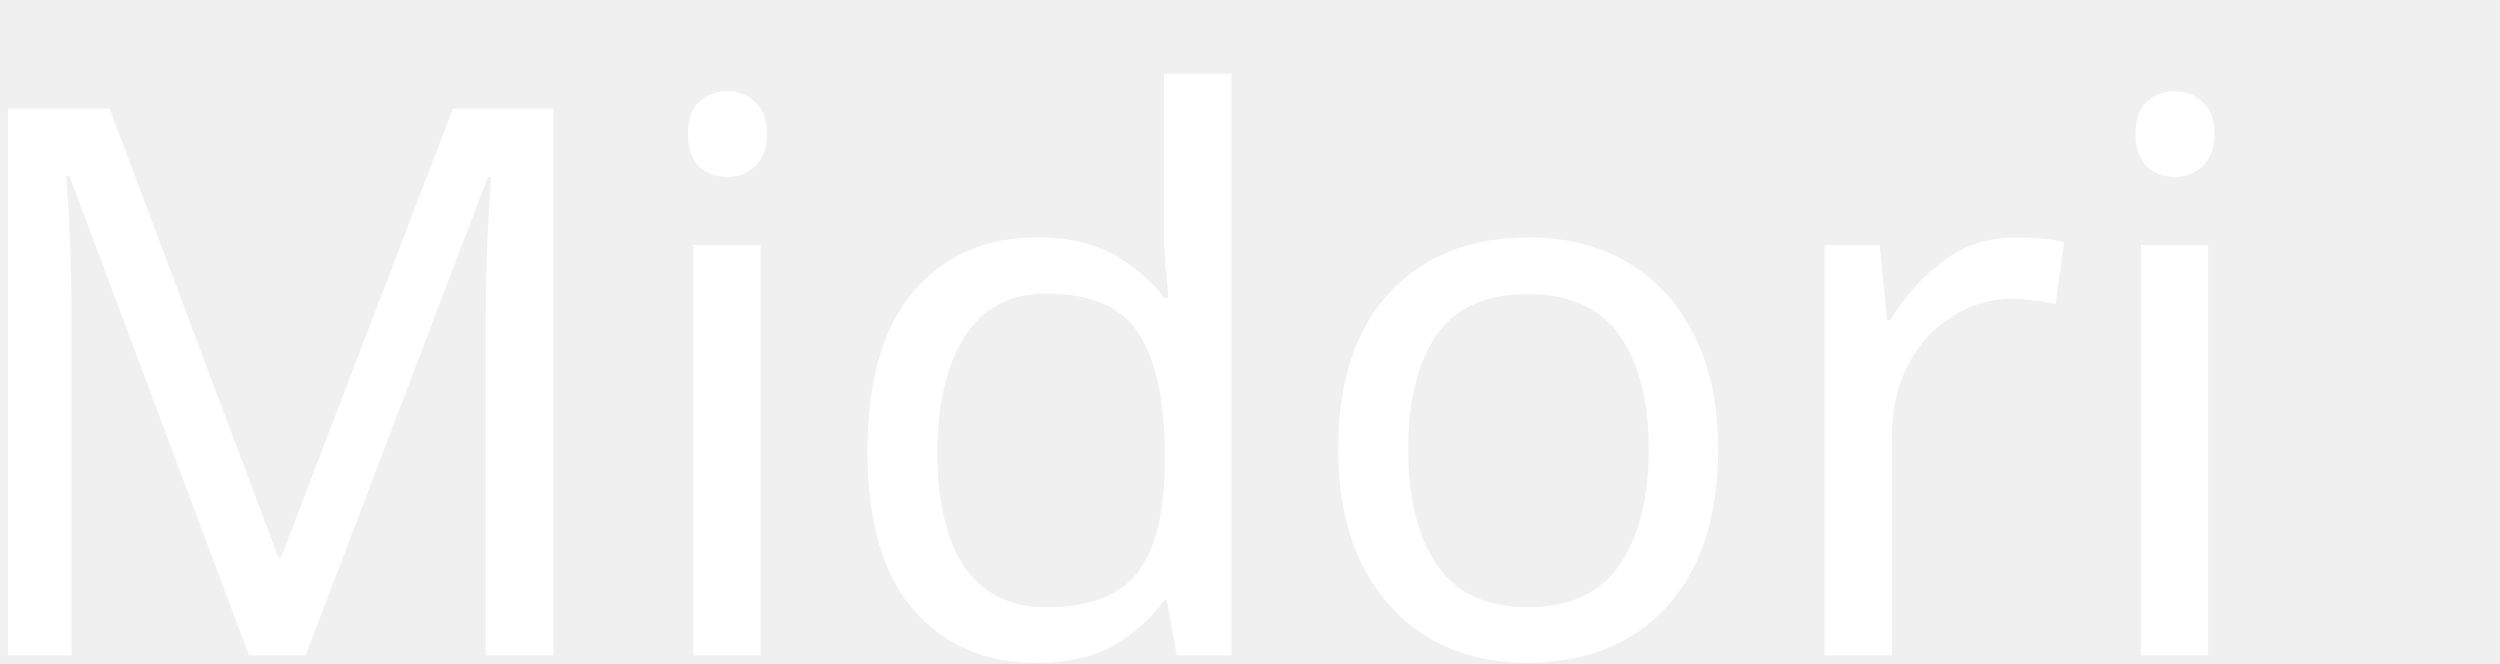
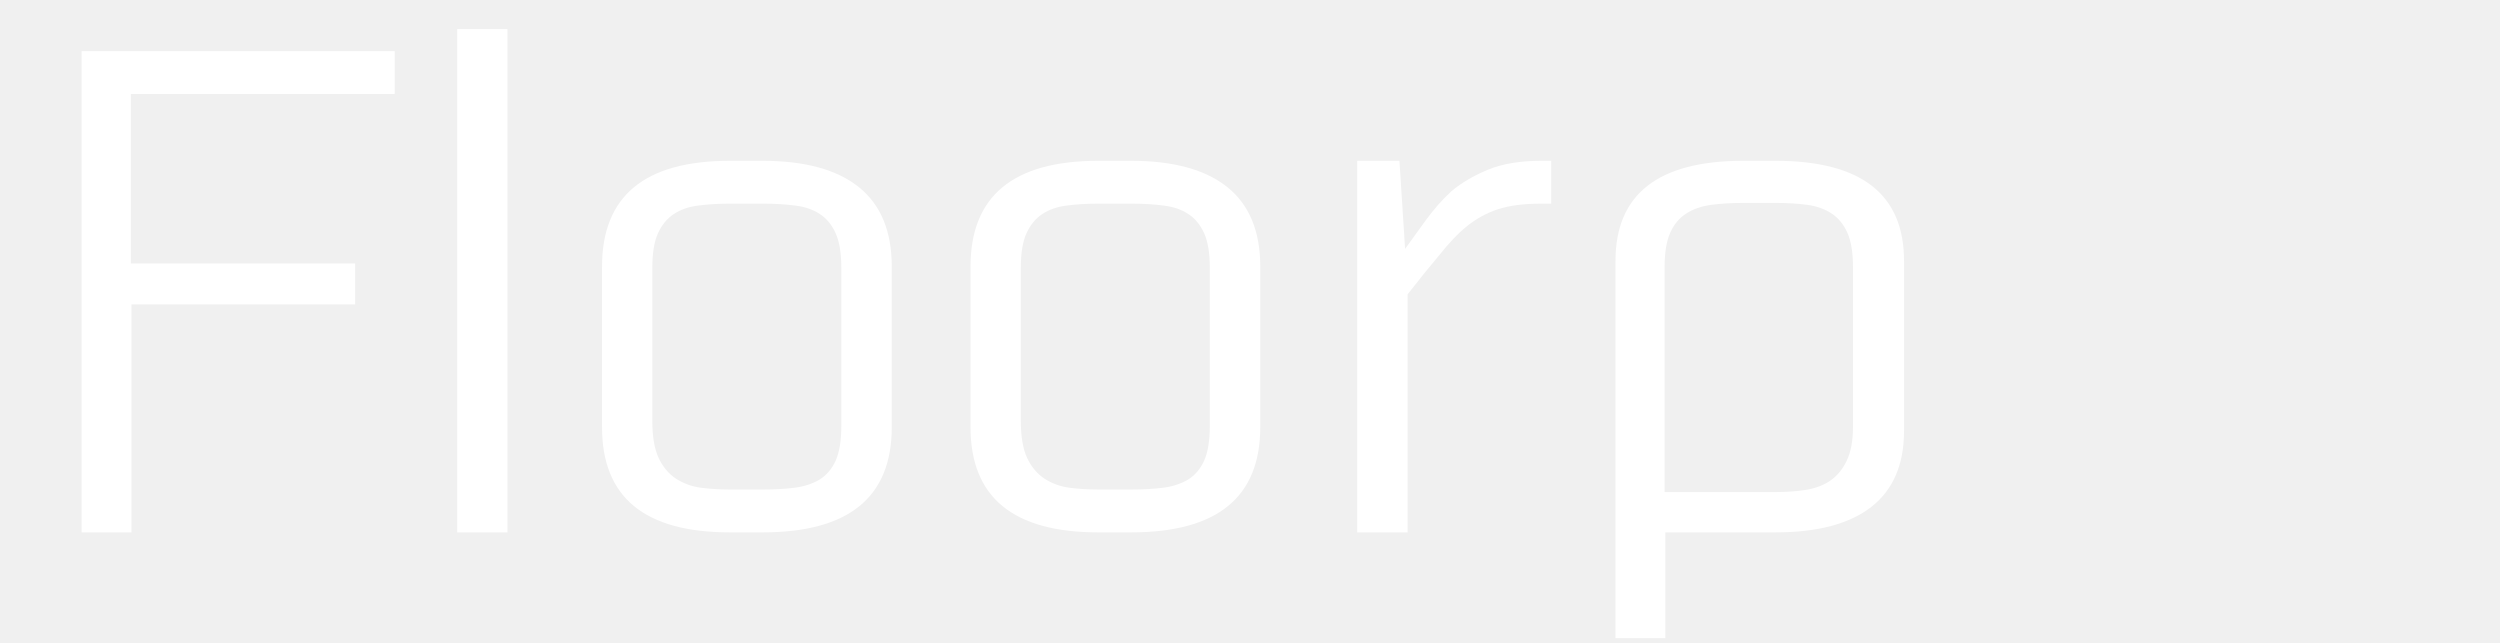
- <svg xmlns="http://www.w3.org/2000/svg" width="73.736mm" height="19.558mm" viewBox="0 0 73.736 19.558" version="1.1" id="svg1">
-   <defs id="defs1" />
-   <g id="layer1" transform="translate(-75.41905,-128.3644)">
-     <text xml:space="preserve" style="font-style:normal;font-variant:normal;font-weight:normal;font-stretch:normal;font-size:25.4px;font-family:Montserrat;-inkscape-font-specification:'Montserrat, Normal';font-variant-ligatures:normal;font-variant-caps:normal;font-variant-numeric:normal;font-variant-east-asian:normal;fill:#000000;stroke-width:0.265" x="73.463" y="147.694" id="text1">
-       <tspan id="tspan1" style="font-style:normal;font-variant:normal;font-weight:normal;font-stretch:normal;font-size:22.578px;font-family:Poppins;-inkscape-font-specification:'Poppins, Normal';font-variant-ligatures:normal;font-variant-caps:normal;font-variant-numeric:normal;font-variant-east-asian:normal;fill:#ffffff;stroke-width:0.265" x="73.463" y="147.694">Midori</tspan>
-     </text>
+ <svg xmlns="http://www.w3.org/2000/svg" width="262.5pt" zoomAndPan="magnify" viewBox="0 0 262.5 67.5" height="67.5pt" preserveAspectRatio="xMidYMid meet" version="1.2">
+   <defs>
+     <g />
+     <clipPath xml:id="clip1" id="clip1">
+       <path d="M 169 16 L 200 16 L 200 67.004 L 169 67.004 Z M 169 16 " />
+     </clipPath>
+   </defs>
+   <g xml:id="surface1" id="surface1">
+     <g style="fill:rgb(100%,100%,100%);fill-opacity:1;">
+       <g transform="translate(2.490922, 54.71181)">
+         <path style="stroke:none;" d="M 38.953 -44.844 L 11.25 -44.844 L 11.25 -27.047 L 34.797 -27.047 L 34.797 -22.75 L 11.312 -22.75 L 11.312 1.188 L 6.078 1.188 L 6.078 -49.344 L 38.953 -49.344 Z M 38.953 -44.844 " />
+       </g>
+     </g>
+     <g style="fill:rgb(100%,100%,100%);fill-opacity:1;">
+       <g transform="translate(42.17533, 54.71181)">
+         <path style="stroke:none;" d="M 11.109 1.188 L 5.828 1.188 L 5.828 -51.656 L 11.109 -51.656 Z M 11.109 1.188 " />
+       </g>
+     </g>
+     <g style="fill:rgb(100%,100%,100%);fill-opacity:1;">
+       <g transform="translate(59.0412, 54.71181)">
+         <path style="stroke:none;" d="M 21.031 -37.828 C 25.488 -37.828 28.863 -36.898 31.156 -35.047 C 33.445 -33.203 34.594 -30.426 34.594 -26.719 L 34.594 -9.859 C 34.594 -2.492 30.07 1.188 21.031 1.188 L 17.594 1.188 C 8.645 1.188 4.172 -2.492 4.172 -9.859 L 4.172 -26.719 C 4.172 -34.125 8.645 -37.828 17.594 -37.828 Z M 29.297 -26.594 C 29.297 -28.133 29.098 -29.344 28.703 -30.219 C 28.305 -31.102 27.754 -31.773 27.047 -32.234 C 26.348 -32.703 25.488 -33 24.469 -33.125 C 23.457 -33.258 22.359 -33.328 21.172 -33.328 L 17.531 -33.328 C 16.332 -33.328 15.238 -33.258 14.25 -33.125 C 13.258 -33 12.41 -32.703 11.703 -32.234 C 11.004 -31.773 10.453 -31.102 10.047 -30.219 C 9.648 -29.344 9.453 -28.133 9.453 -26.594 L 9.453 -10.516 C 9.453 -8.879 9.672 -7.586 10.109 -6.641 C 10.555 -5.691 11.164 -4.961 11.938 -4.453 C 12.707 -3.953 13.578 -3.633 14.547 -3.5 C 15.516 -3.375 16.531 -3.312 17.594 -3.312 L 21.094 -3.312 C 22.289 -3.312 23.395 -3.375 24.406 -3.5 C 25.414 -3.633 26.285 -3.922 27.016 -4.359 C 27.742 -4.805 28.305 -5.469 28.703 -6.344 C 29.098 -7.227 29.297 -8.441 29.297 -9.984 Z M 29.297 -26.594 " />
+       </g>
+     </g>
+     <g style="fill:rgb(100%,100%,100%);fill-opacity:1;">
+       <g transform="translate(97.7335, 54.71181)">
+         <path style="stroke:none;" d="M 21.031 -37.828 C 25.488 -37.828 28.863 -36.898 31.156 -35.047 C 33.445 -33.203 34.594 -30.426 34.594 -26.719 L 34.594 -9.859 C 34.594 -2.492 30.07 1.188 21.031 1.188 L 17.594 1.188 C 8.645 1.188 4.172 -2.492 4.172 -9.859 L 4.172 -26.719 C 4.172 -34.125 8.645 -37.828 17.594 -37.828 Z M 29.297 -26.594 C 29.297 -28.133 29.098 -29.344 28.703 -30.219 C 28.305 -31.102 27.754 -31.773 27.047 -32.234 C 26.348 -32.703 25.488 -33 24.469 -33.125 C 23.457 -33.258 22.359 -33.328 21.172 -33.328 L 17.531 -33.328 C 16.332 -33.328 15.238 -33.258 14.25 -33.125 C 13.258 -33 12.41 -32.703 11.703 -32.234 C 11.004 -31.773 10.453 -31.102 10.047 -30.219 C 9.648 -29.344 9.453 -28.133 9.453 -26.594 L 9.453 -10.516 C 9.453 -8.879 9.672 -7.586 10.109 -6.641 C 10.555 -5.691 11.164 -4.961 11.938 -4.453 C 12.707 -3.953 13.578 -3.633 14.547 -3.5 C 15.516 -3.375 16.531 -3.312 17.594 -3.312 L 21.094 -3.312 C 22.289 -3.312 23.395 -3.375 24.406 -3.5 C 25.414 -3.633 26.285 -3.922 27.016 -4.359 C 27.742 -4.805 28.305 -5.469 28.703 -6.344 C 29.098 -7.227 29.297 -8.441 29.297 -9.984 Z M 29.297 -26.594 " />
+       </g>
+     </g>
+     <g style="fill:rgb(100%,100%,100%);fill-opacity:1;">
+       <g transform="translate(136.4258, 54.71181)">
+         <path style="stroke:none;" d="M 13.297 -31.609 C 13.691 -32.141 14.109 -32.66 14.547 -33.172 C 14.992 -33.68 15.477 -34.176 16 -34.656 C 17.062 -35.539 18.344 -36.289 19.844 -36.906 C 21.344 -37.52 23.191 -37.828 25.391 -37.828 L 26.453 -37.828 L 26.453 -33.328 L 25.391 -33.328 C 23.547 -33.328 22.023 -33.129 20.828 -32.734 C 19.641 -32.336 18.562 -31.742 17.594 -30.953 C 17.102 -30.555 16.629 -30.113 16.172 -29.625 C 15.711 -29.145 15.238 -28.598 14.75 -27.984 C 13.738 -26.785 12.613 -25.395 11.375 -23.812 L 11.375 1.188 L 6.078 1.188 L 6.078 -37.828 L 10.516 -37.828 L 11.109 -28.578 Z M 13.297 -31.609 " />
+       </g>
+     </g>
+     <g clip-rule="nonzero" clip-path="url(#clip1)">
+       <g style="fill:rgb(100%,100%,100%);fill-opacity:1;">
+         <g transform="translate(164.2049, 54.71181)">
+           <path style="stroke:none;" d="M 22.219 -37.828 C 31.219 -37.828 35.719 -34.32 35.719 -27.312 L 35.719 -9.453 C 35.719 -5.93 34.57 -3.273 32.281 -1.484 C 29.988 0.297 26.633 1.188 22.219 1.188 L 10.656 1.188 L 10.656 13.828 L 5.422 13.828 L 5.422 -27.312 C 5.422 -34.32 9.895 -37.828 18.844 -37.828 Z M 30.359 -26.656 C 30.359 -28.195 30.16 -29.406 29.766 -30.281 C 29.367 -31.164 28.816 -31.836 28.109 -32.297 C 27.398 -32.766 26.551 -33.066 25.562 -33.203 C 24.57 -33.336 23.457 -33.406 22.219 -33.406 L 18.844 -33.406 C 17.613 -33.406 16.488 -33.336 15.469 -33.203 C 14.457 -33.066 13.586 -32.766 12.859 -32.297 C 12.129 -31.836 11.566 -31.164 11.172 -30.281 C 10.773 -29.406 10.578 -28.195 10.578 -26.656 L 10.578 -3.047 L 22.297 -3.047 C 23.348 -3.047 24.367 -3.117 25.359 -3.266 C 26.359 -3.422 27.219 -3.738 27.938 -4.219 C 28.664 -4.707 29.25 -5.406 29.688 -6.312 C 30.133 -7.219 30.359 -8.422 30.359 -9.922 Z M 30.359 -26.656 " />
+         </g>
+       </g>
+     </g>
  </g>
</svg>
